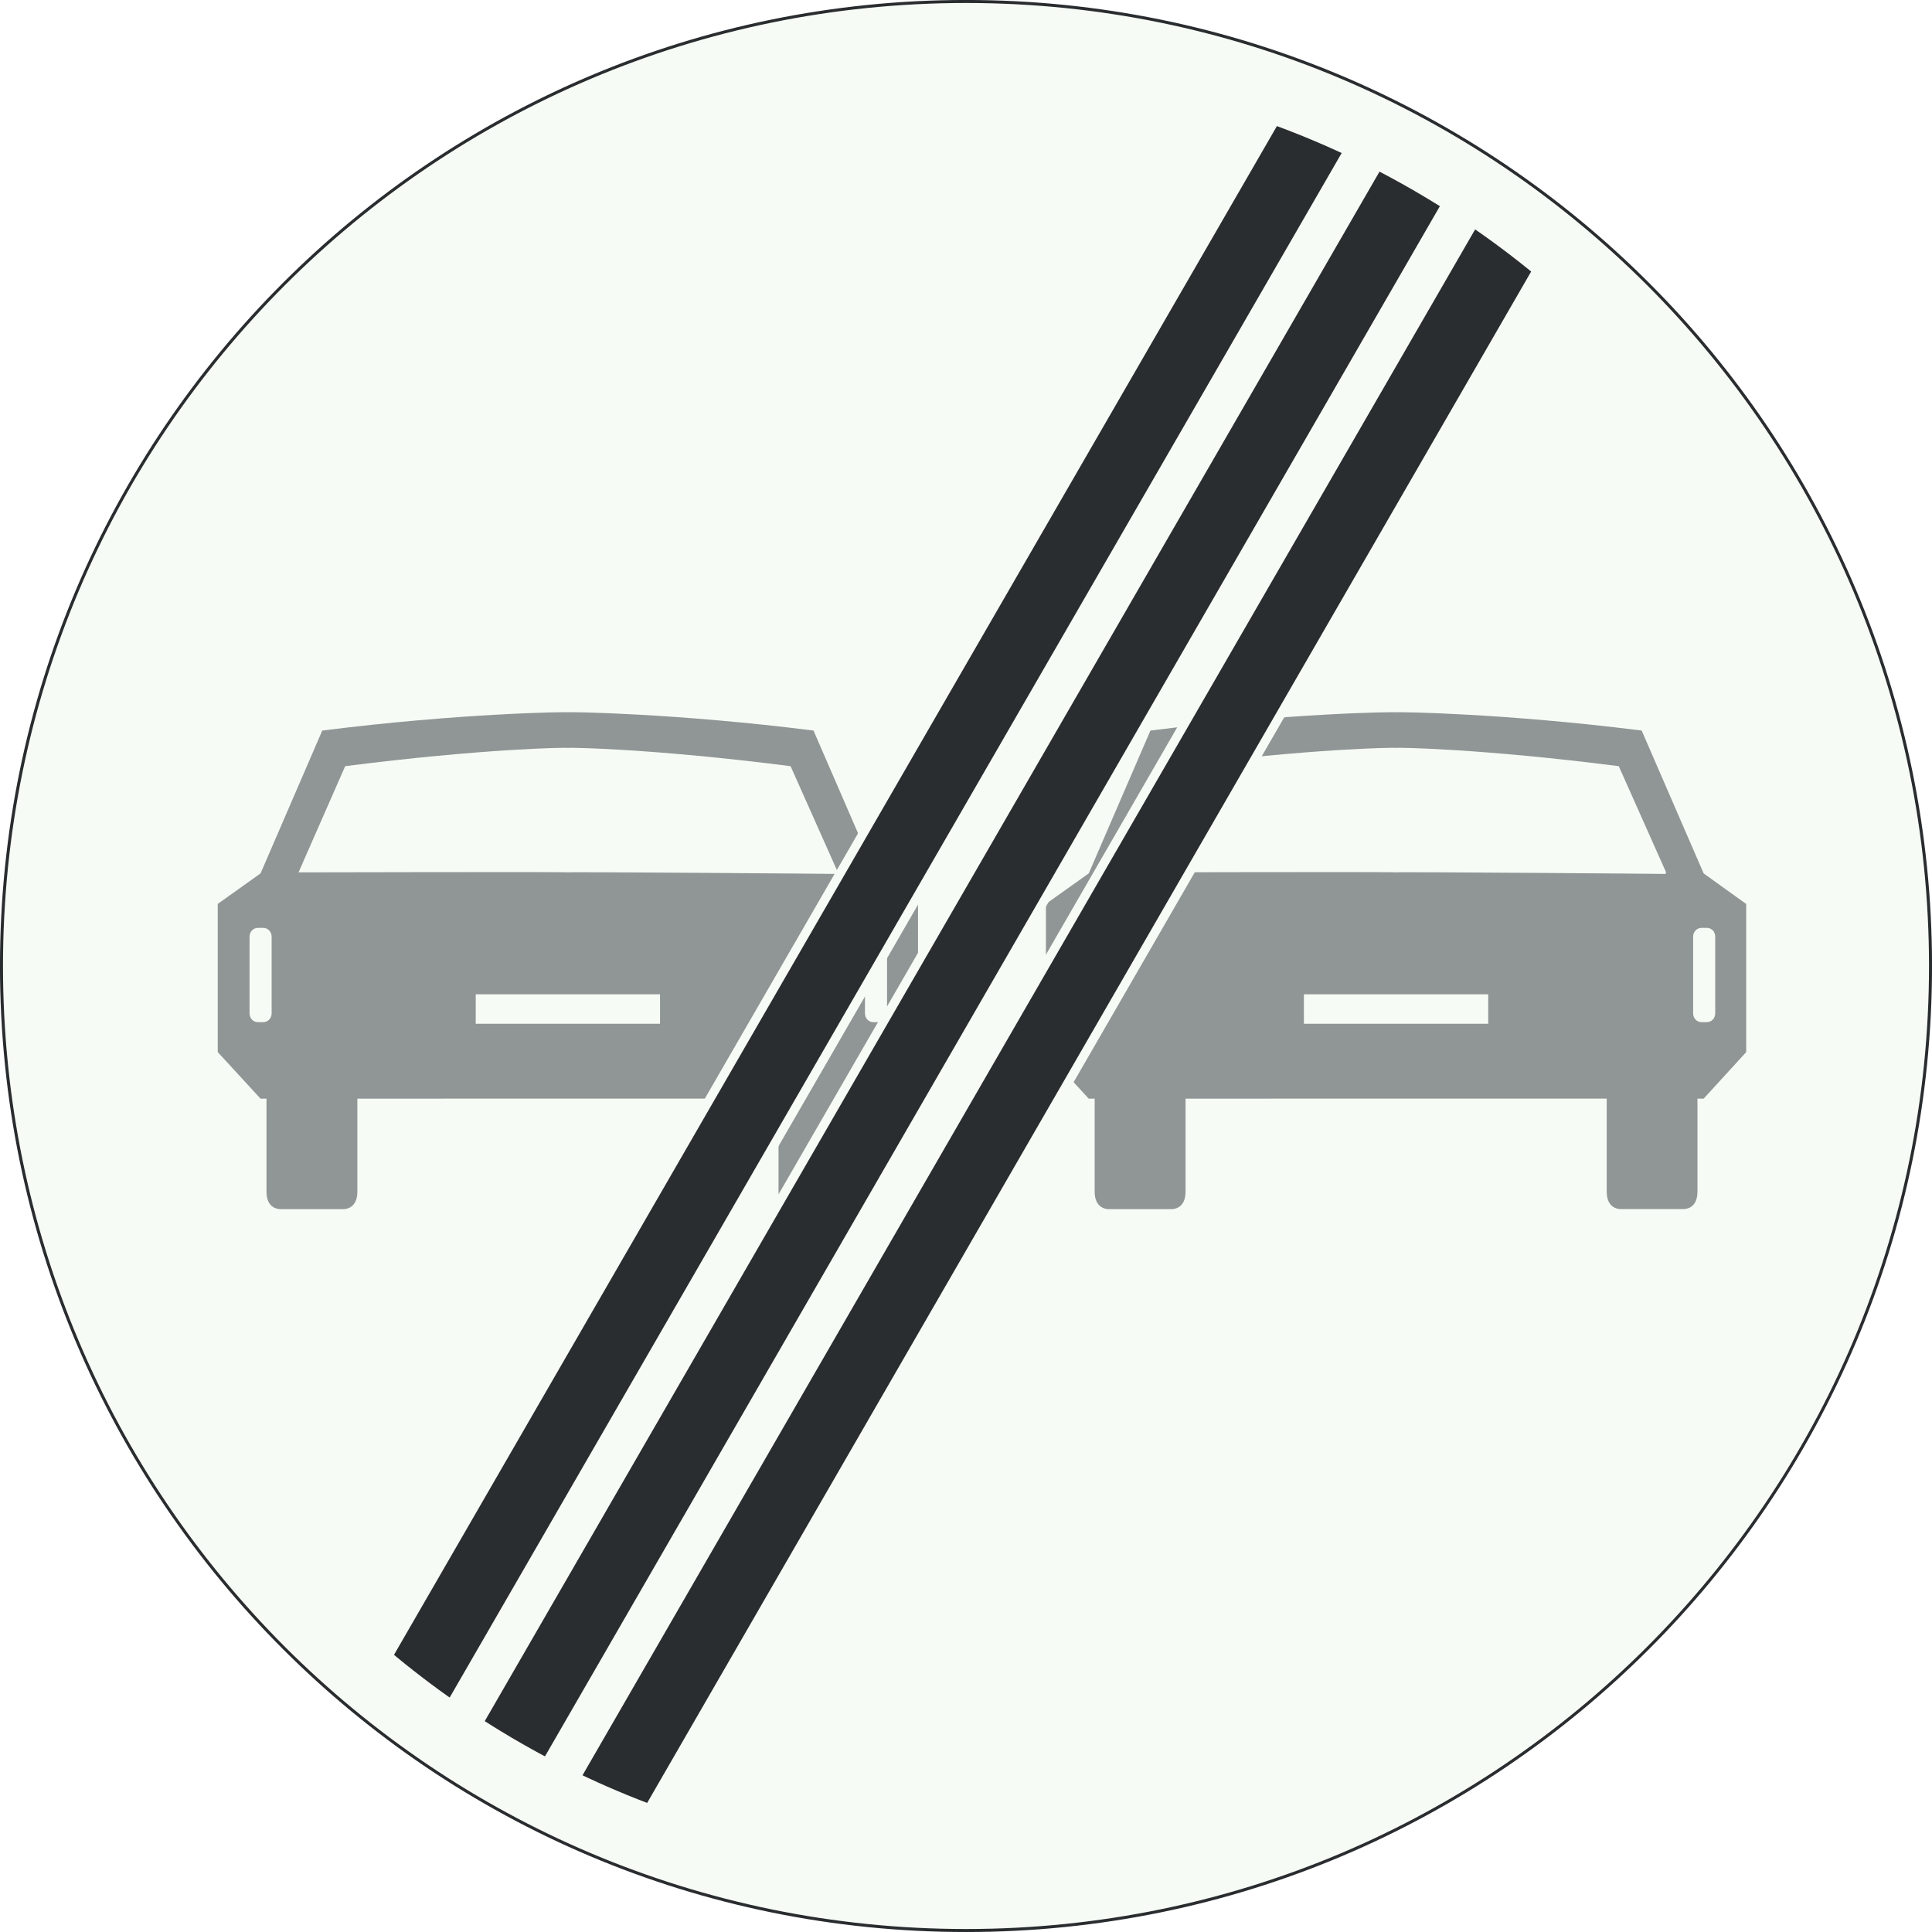
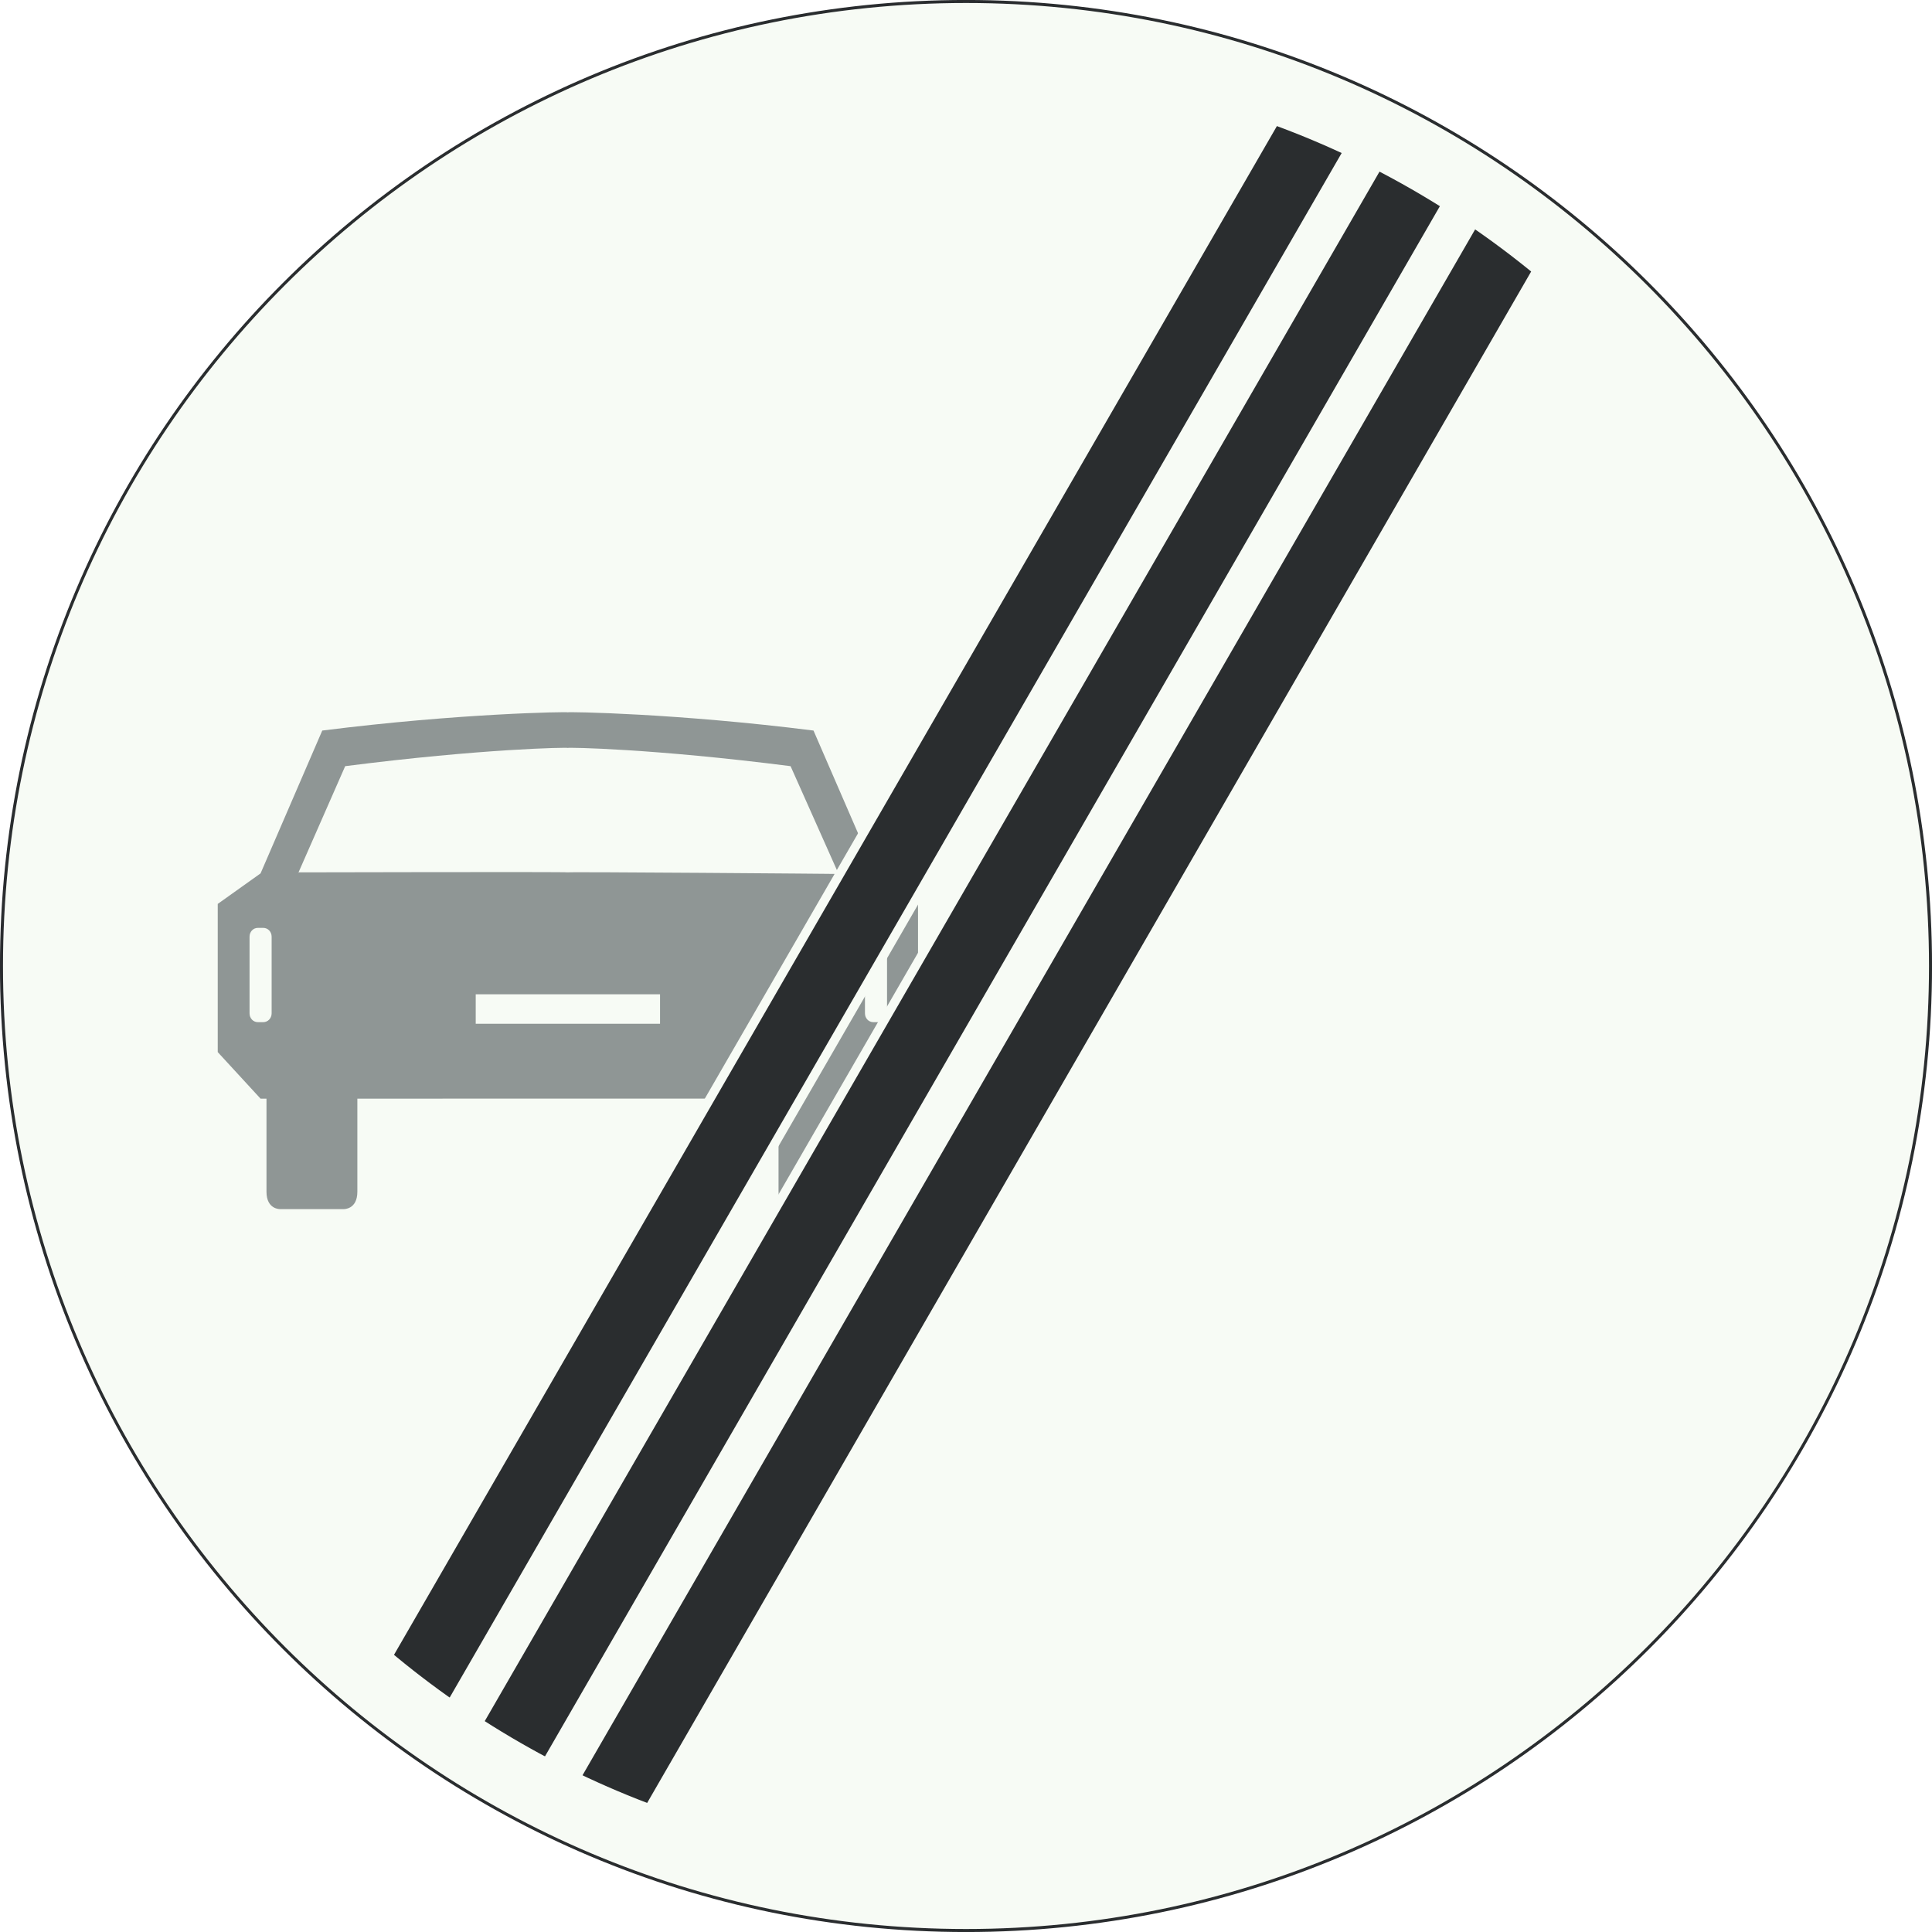
<svg xmlns="http://www.w3.org/2000/svg" xmlns:xlink="http://www.w3.org/1999/xlink" viewBox="0 0 300 300">
  <circle cx="150" cy="150" r="149.77" fill="#f7fbf5" stroke="#2a2d2f" stroke-width=".47" />
-   <path id="F2-grijze_auto_links" fill="#8f9695" d="M40.05 158.72c-.74 0-1.3-.6-1.3-1.37v-11.9c0-.77.56-1.37 1.3-1.37h.83c.72 0 1.3.6 1.3 1.37v11.9c0 .76-.58 1.37-1.3 1.37zm33.82-4.33h28.62v4.58H73.87zm14.42 16.2h32.6v14.45c0 2.8 2.13 2.7 2.13 2.7h9.83s2.13.1 2.13-2.7V170.6h.96l6.61-7.23v-23l-6.61-4.75-9.62-22.18c-21.41-2.7-38.16-2.93-38.16-2.83 0-.1-16.67.12-38.12 2.83l-9.58 22.18-6.65 4.74v23.01l6.65 7.23h.92v14.45c0 2.8 2.14 2.7 2.14 2.7h9.83s2.14.1 2.14-2.7V170.6zm-41.91-35.13-.12.22 7.34-16.71c21.42-2.74 34.56-2.93 34.56-2.83 0-.1 13.18.09 34.6 2.83l7.35 16.49-.1.25c.1-.03-41.85-.35-41.85-.25 0-.1-41.78 0-41.78 0m89.23 23.26c-.72 0-1.3-.6-1.3-1.37v-11.9c0-.77.58-1.37 1.3-1.37h.83c.74 0 1.3.6 1.3 1.37v11.9c0 .76-.56 1.37-1.3 1.37z" />
+   <path fill="#8f9695" d="M40.05 158.72c-.74 0-1.3-.6-1.3-1.37v-11.9c0-.77.56-1.37 1.3-1.37h.83c.72 0 1.3.6 1.3 1.37v11.9c0 .76-.58 1.37-1.3 1.37zm33.82-4.33h28.62v4.58H73.87zm14.42 16.2h32.6v14.45c0 2.8 2.13 2.7 2.13 2.7h9.83s2.13.1 2.13-2.7V170.6h.96l6.61-7.23v-23l-6.61-4.75-9.62-22.18c-21.41-2.7-38.16-2.93-38.16-2.83 0-.1-16.67.12-38.12 2.83l-9.58 22.18-6.65 4.74v23.01l6.65 7.23h.92v14.45c0 2.8 2.14 2.7 2.14 2.7h9.83s2.14.1 2.14-2.7V170.6zm-41.91-35.13-.12.22 7.34-16.71c21.42-2.74 34.56-2.93 34.56-2.83 0-.1 13.18.09 34.6 2.83l7.35 16.49-.1.25c.1-.03-41.85-.35-41.85-.25 0-.1-41.78 0-41.78 0m89.23 23.26c-.72 0-1.3-.6-1.3-1.37v-11.9c0-.77.58-1.37 1.3-1.37h.83c.74 0 1.3.6 1.3 1.37v11.9c0 .76-.56 1.37-1.3 1.37z" />
  <use xlink:href="#F2-grijze_auto_links" width="300" height="300" transform="translate(128.6)" />
  <path d="m242.29 35.71-10.57-6.1L87.28 279.76l10.6 6.12zm-15.02-8.68-10.56-6.11L72.25 271.09l10.6 6.11zm-15.02-8.65-10.56-6.11L57.23 262.4l10.57 6.1z" style="fill:#2a2d2f;stroke:#f7fbf5;stroke-width:1.4" />
  <circle cx="150" cy="150" r="143.69" fill="none" stroke="#f7fbf5" stroke-width="9.32" />
</svg>
